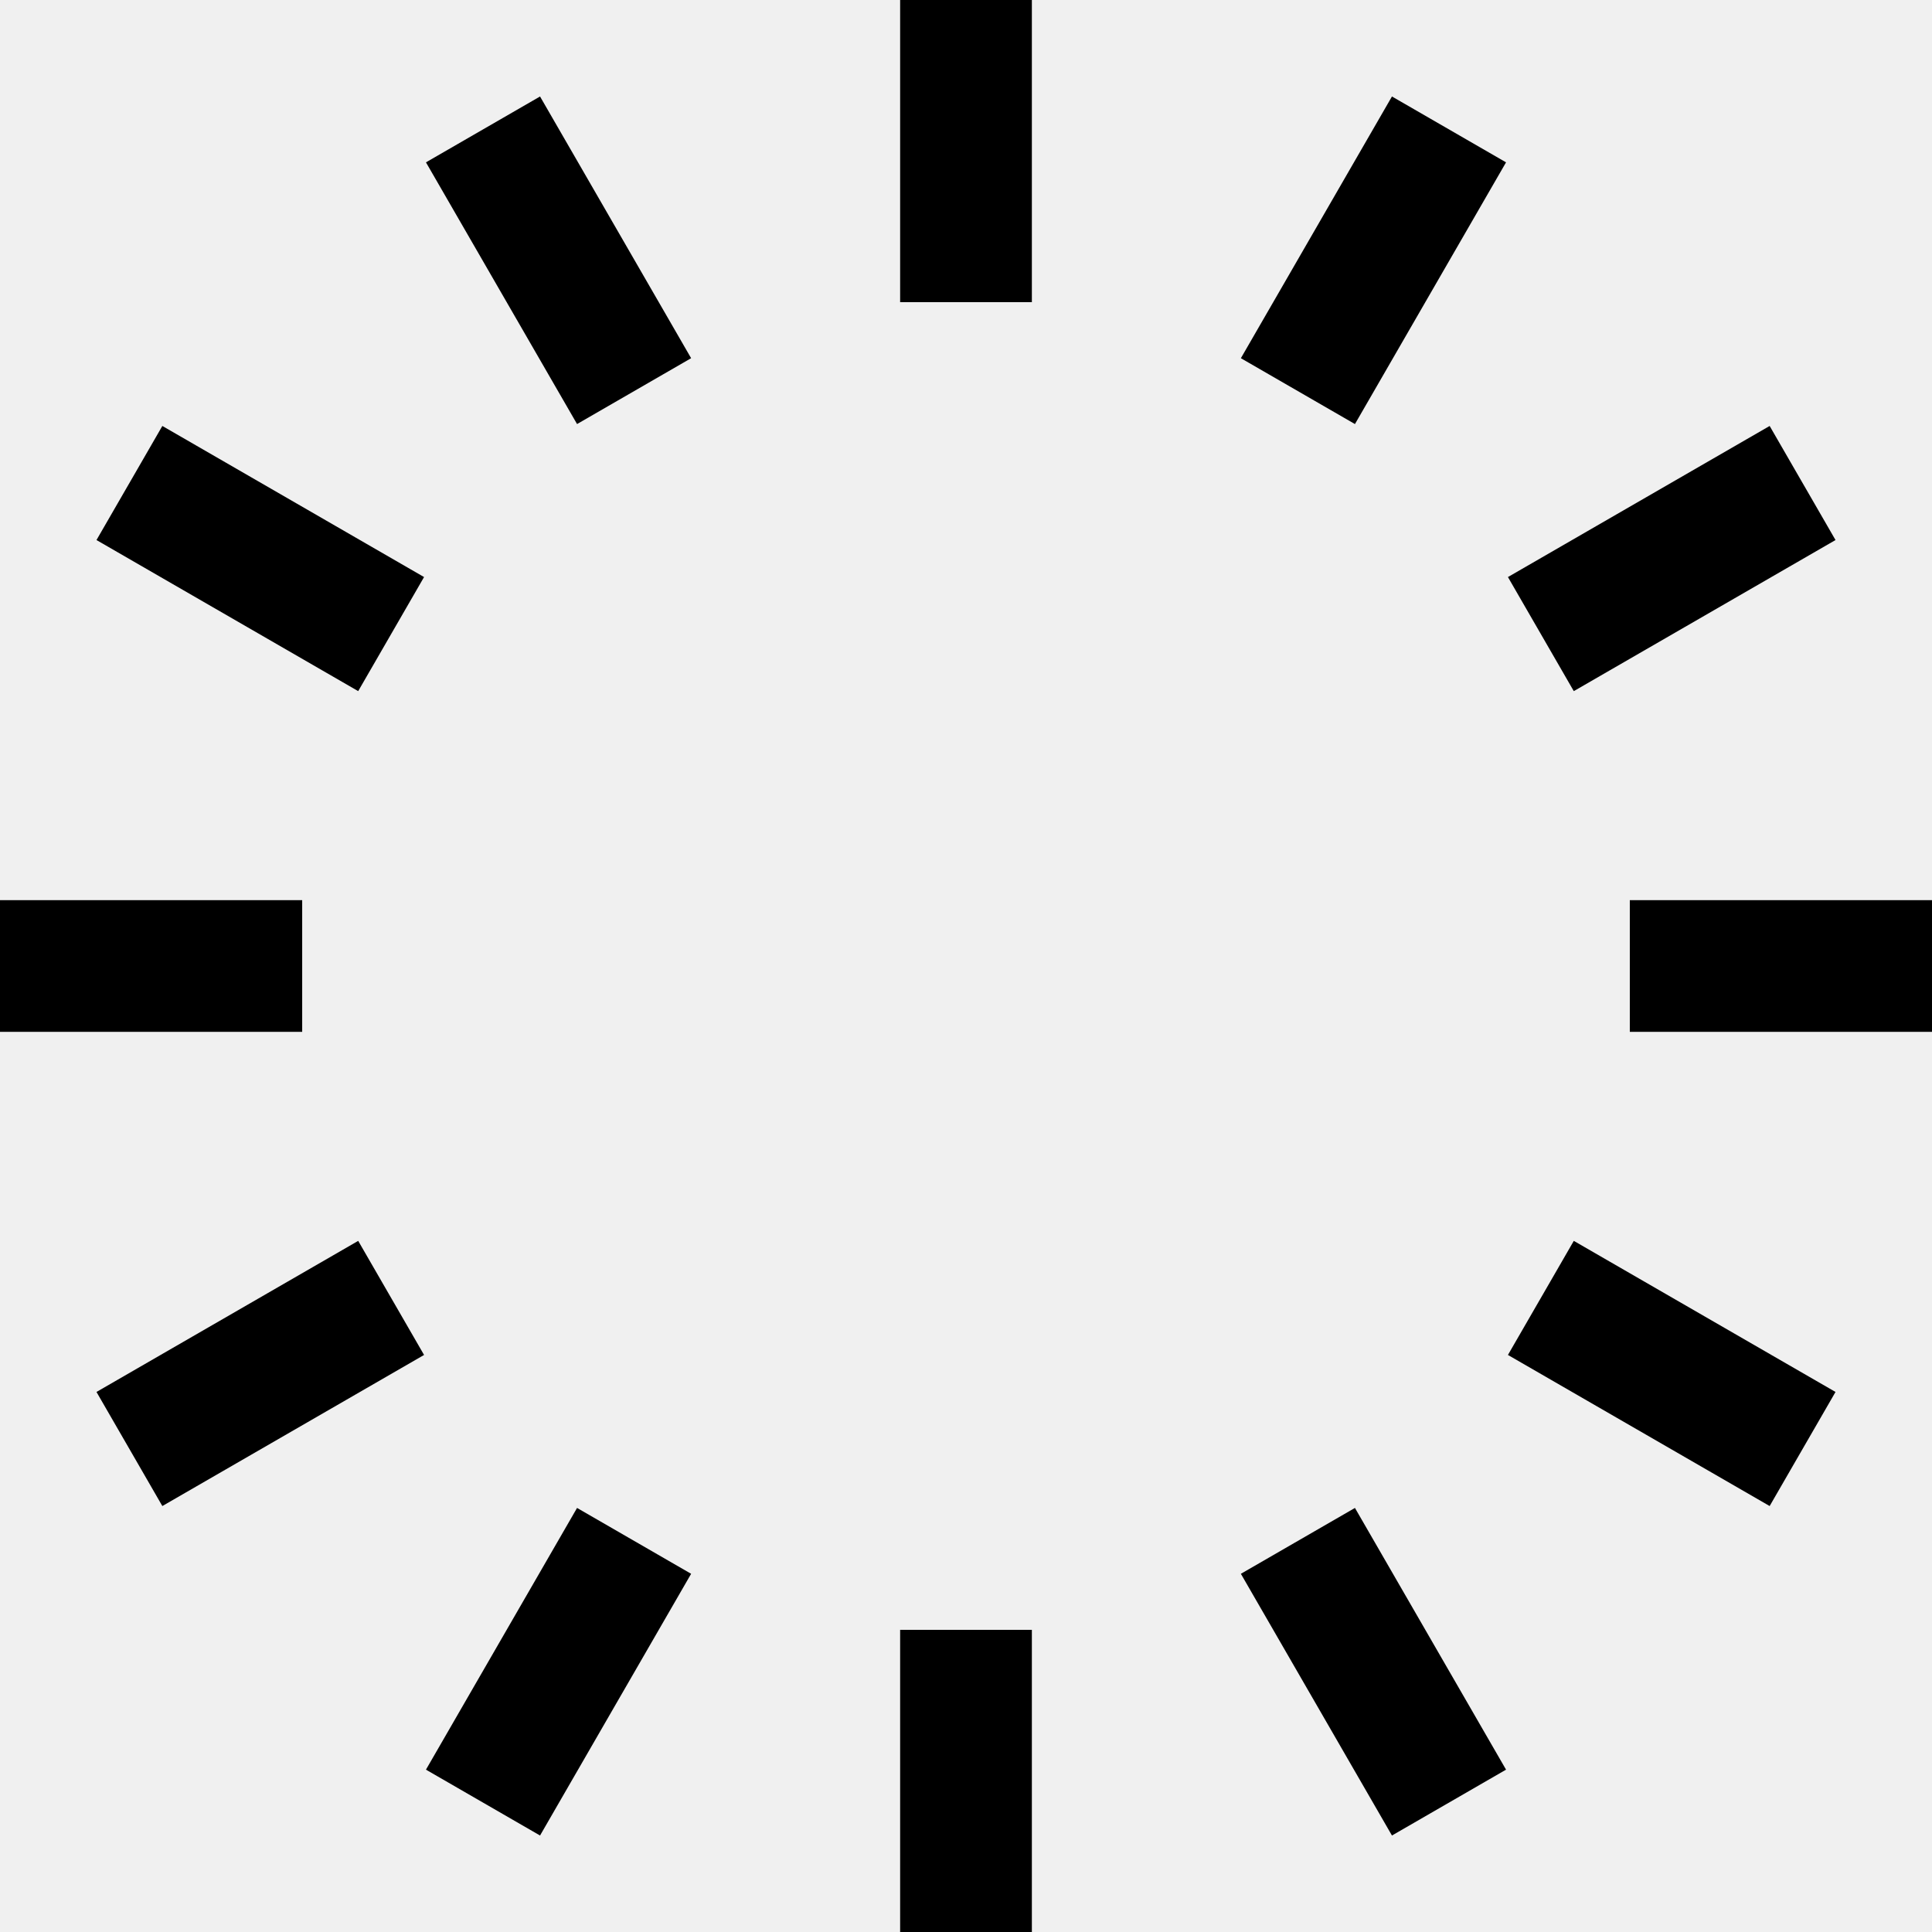
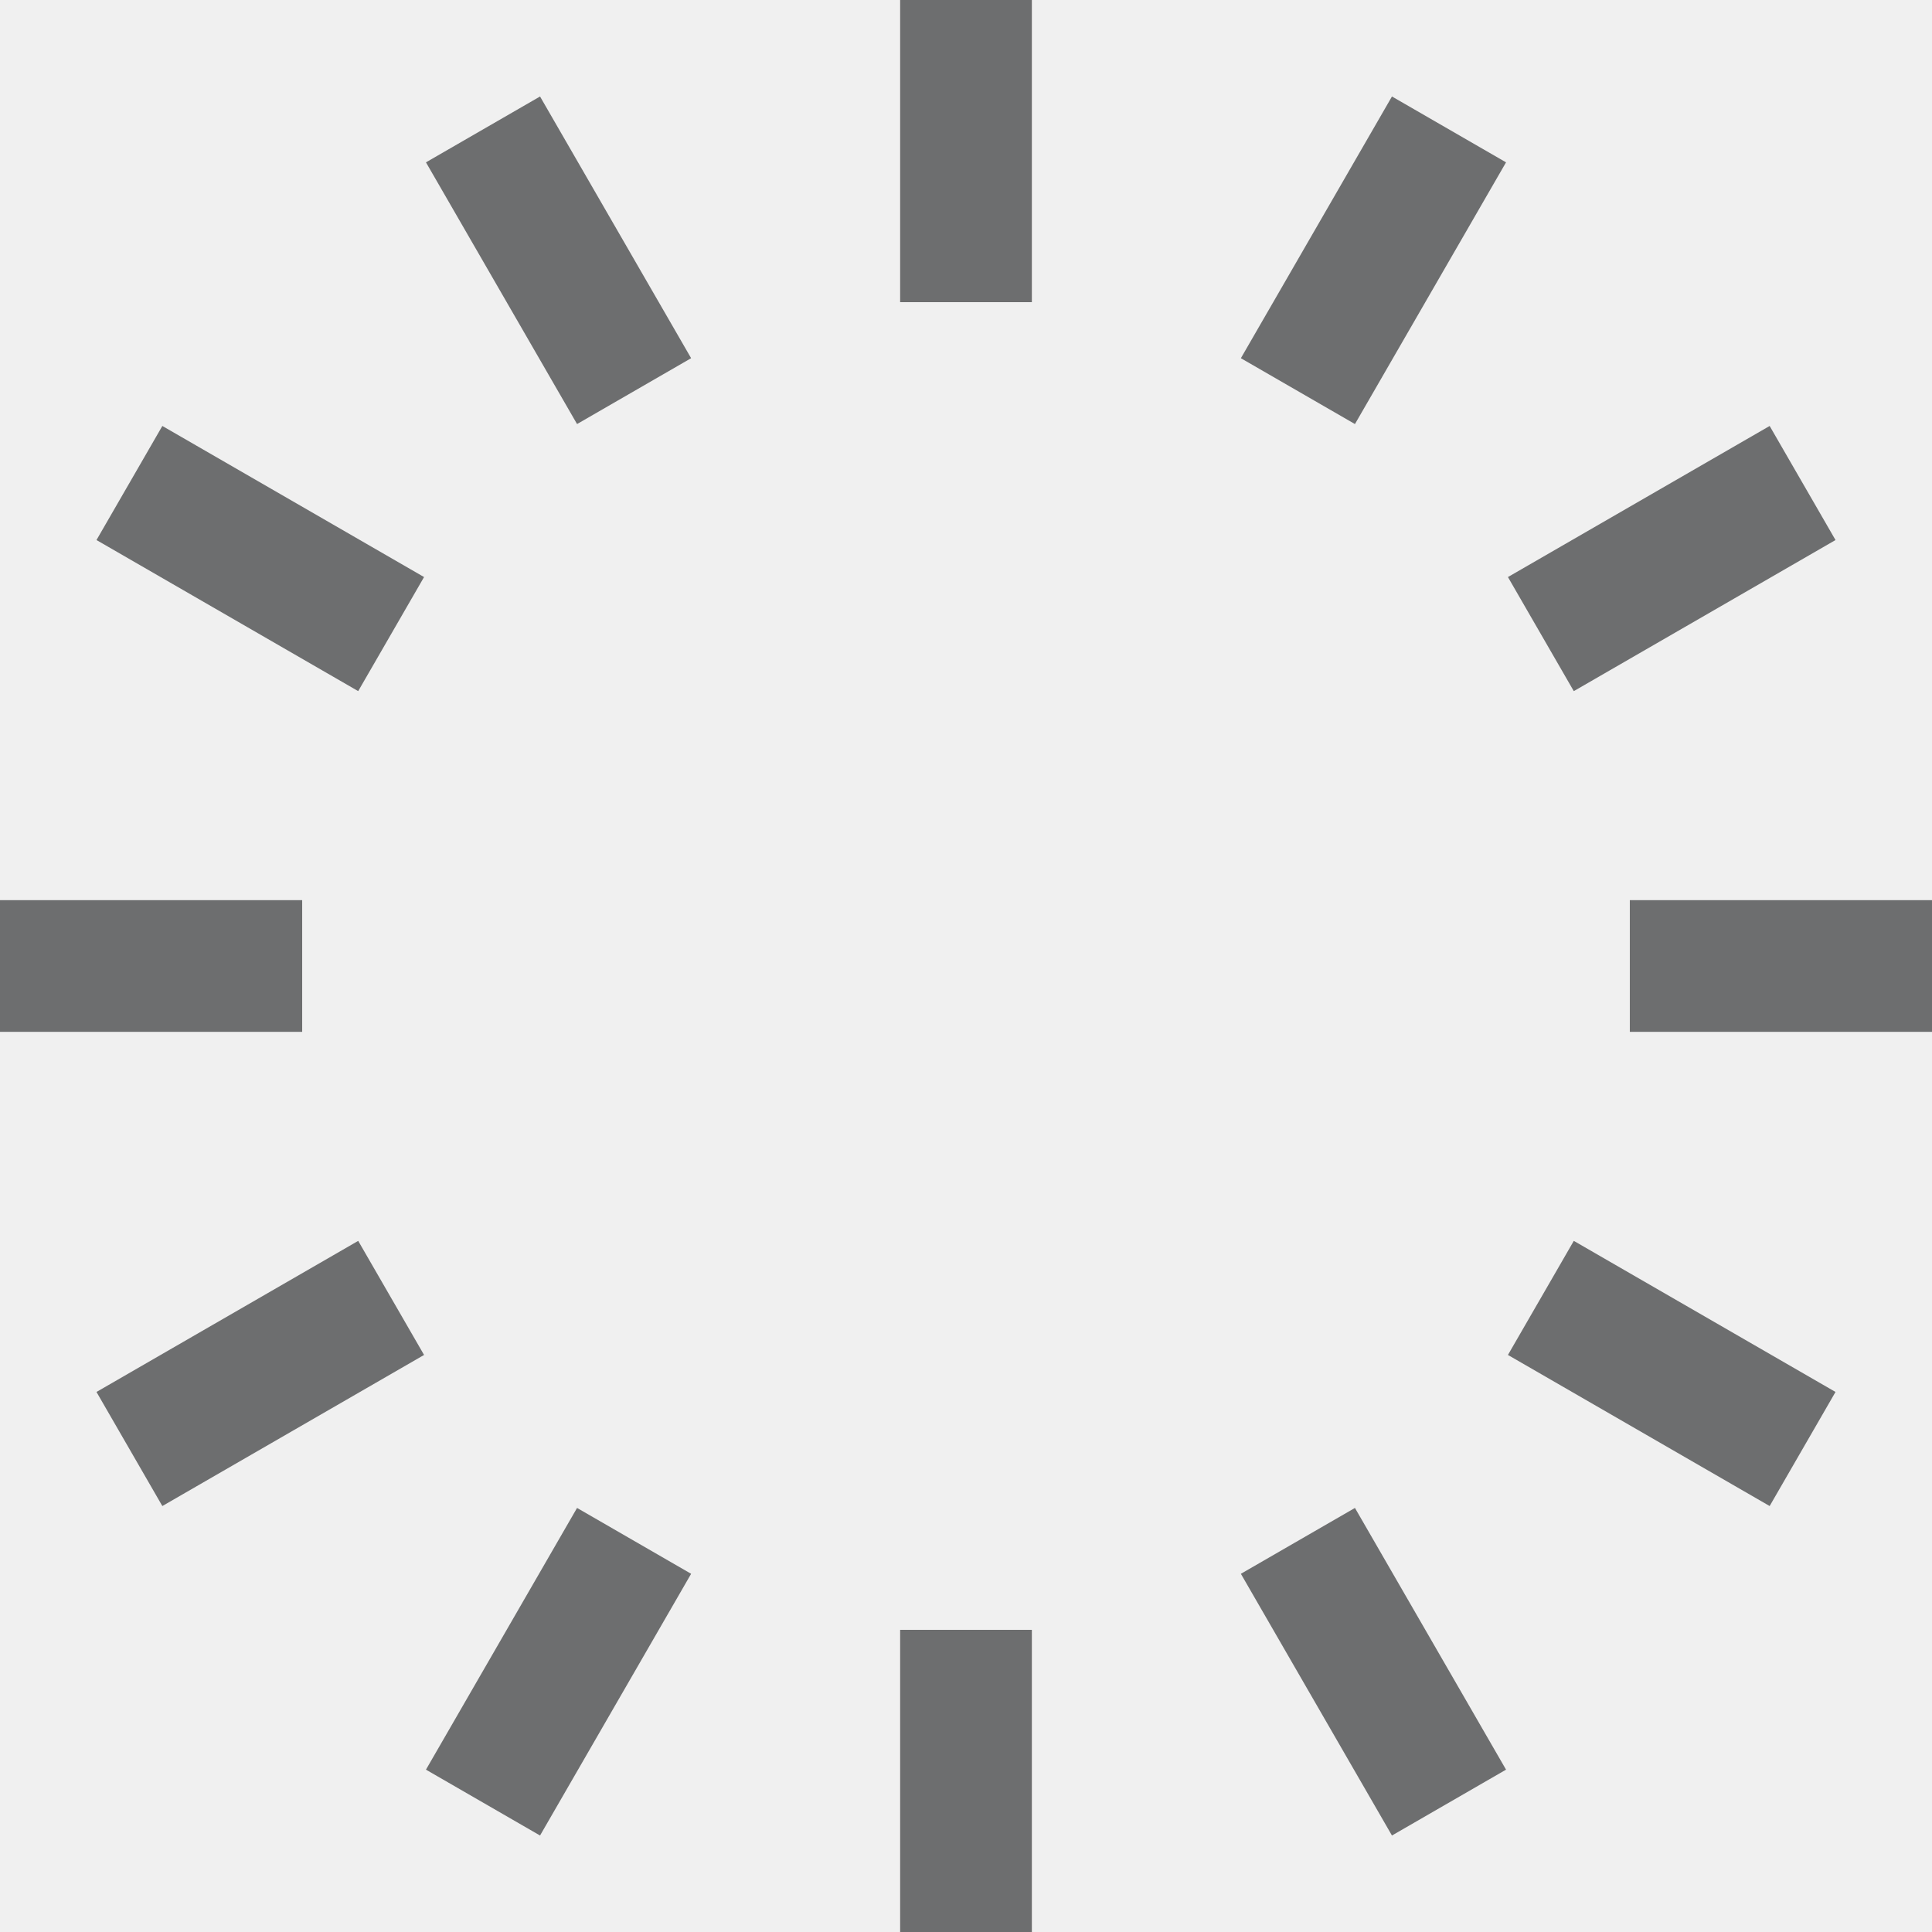
- <svg xmlns="http://www.w3.org/2000/svg" version="1.1" id="Capa_1" x="0px" y="0px" viewBox="0 0 220 220" style="enable-background:new 0 0 220 220;" xml:space="preserve">
-   <path d="M158.505,10.987l12.99,7.5L154.29,48.289l-12.99-7.5L158.505,10.987z M209.013,61.495l-7.5-12.99L171.711,65.71l7.5,12.99  L209.013,61.495z M185.59,117.5H220v-15h-34.41V117.5z M171.711,154.29l29.802,17.205l7.5-12.99L179.211,141.3L171.711,154.29z   M141.3,179.211l17.205,29.802l12.99-7.5l-17.205-29.802L141.3,179.211z M102.5,220h15v-34.41h-15V220z M48.505,201.513l12.99,7.5  L78.7,179.211l-12.99-7.5L48.505,201.513z M10.987,158.505l7.5,12.99l29.802-17.205l-7.5-12.99L10.987,158.505z M0,117.5h34.41v-15  H0V117.5z M48.288,65.71L18.487,48.505l-7.5,12.99L40.788,78.7L48.288,65.71z M48.505,18.487L65.71,48.288l12.99-7.5L61.495,10.987  L48.505,18.487z M102.5,34.409h15V0h-15V34.409z" />
-   <g>
- </g>
-   <g>
- </g>
-   <g>
- </g>
-   <g>
- </g>
-   <g>
- </g>
-   <g>
- </g>
-   <g>
- </g>
-   <g>
- </g>
-   <g>
- </g>
-   <g>
- </g>
-   <g>
- </g>
-   <g>
- </g>
-   <g>
- </g>
-   <g>
- </g>
-   <g>
- </g>
+ <svg xmlns="http://www.w3.org/2000/svg" width="220" height="220" viewBox="0 0 220 220" fill="none">
+   <g clip-path="url(#clip0_9_2)">
+     <path d="M158.505 10.987L171.495 18.487L154.29 48.289L141.3 40.789L158.505 10.987ZM209.013 61.495L201.513 48.505L171.711 65.71L179.211 78.7L209.013 61.495ZM185.59 117.5H220V102.5H185.59V117.5ZM171.711 154.29L201.513 171.495L209.013 158.505L179.211 141.3L171.711 154.29ZM141.3 179.211L158.505 209.013L171.495 201.513L154.29 171.711L141.3 179.211ZM102.5 220H117.5V185.59H102.5V220ZM48.505 201.513L61.495 209.013L78.7 179.211L65.71 171.711L48.505 201.513ZM10.987 158.505L18.487 171.495L48.289 154.29L40.789 141.3L10.987 158.505ZM0 117.5H34.41V102.5H0V117.5ZM48.288 65.71L18.487 48.505L10.987 61.495L40.788 78.7L48.288 65.71ZM48.505 18.487L65.71 48.288L78.7 40.788L61.495 10.987L48.505 18.487ZM102.5 34.409H117.5V0H102.5V34.409Z" fill="#6D6E6F" />
+   </g>
+   <defs>
+     <clipPath id="clip0_9_2">
+       <rect width="220" height="220" fill="white" />
+     </clipPath>
+   </defs>
</svg>
